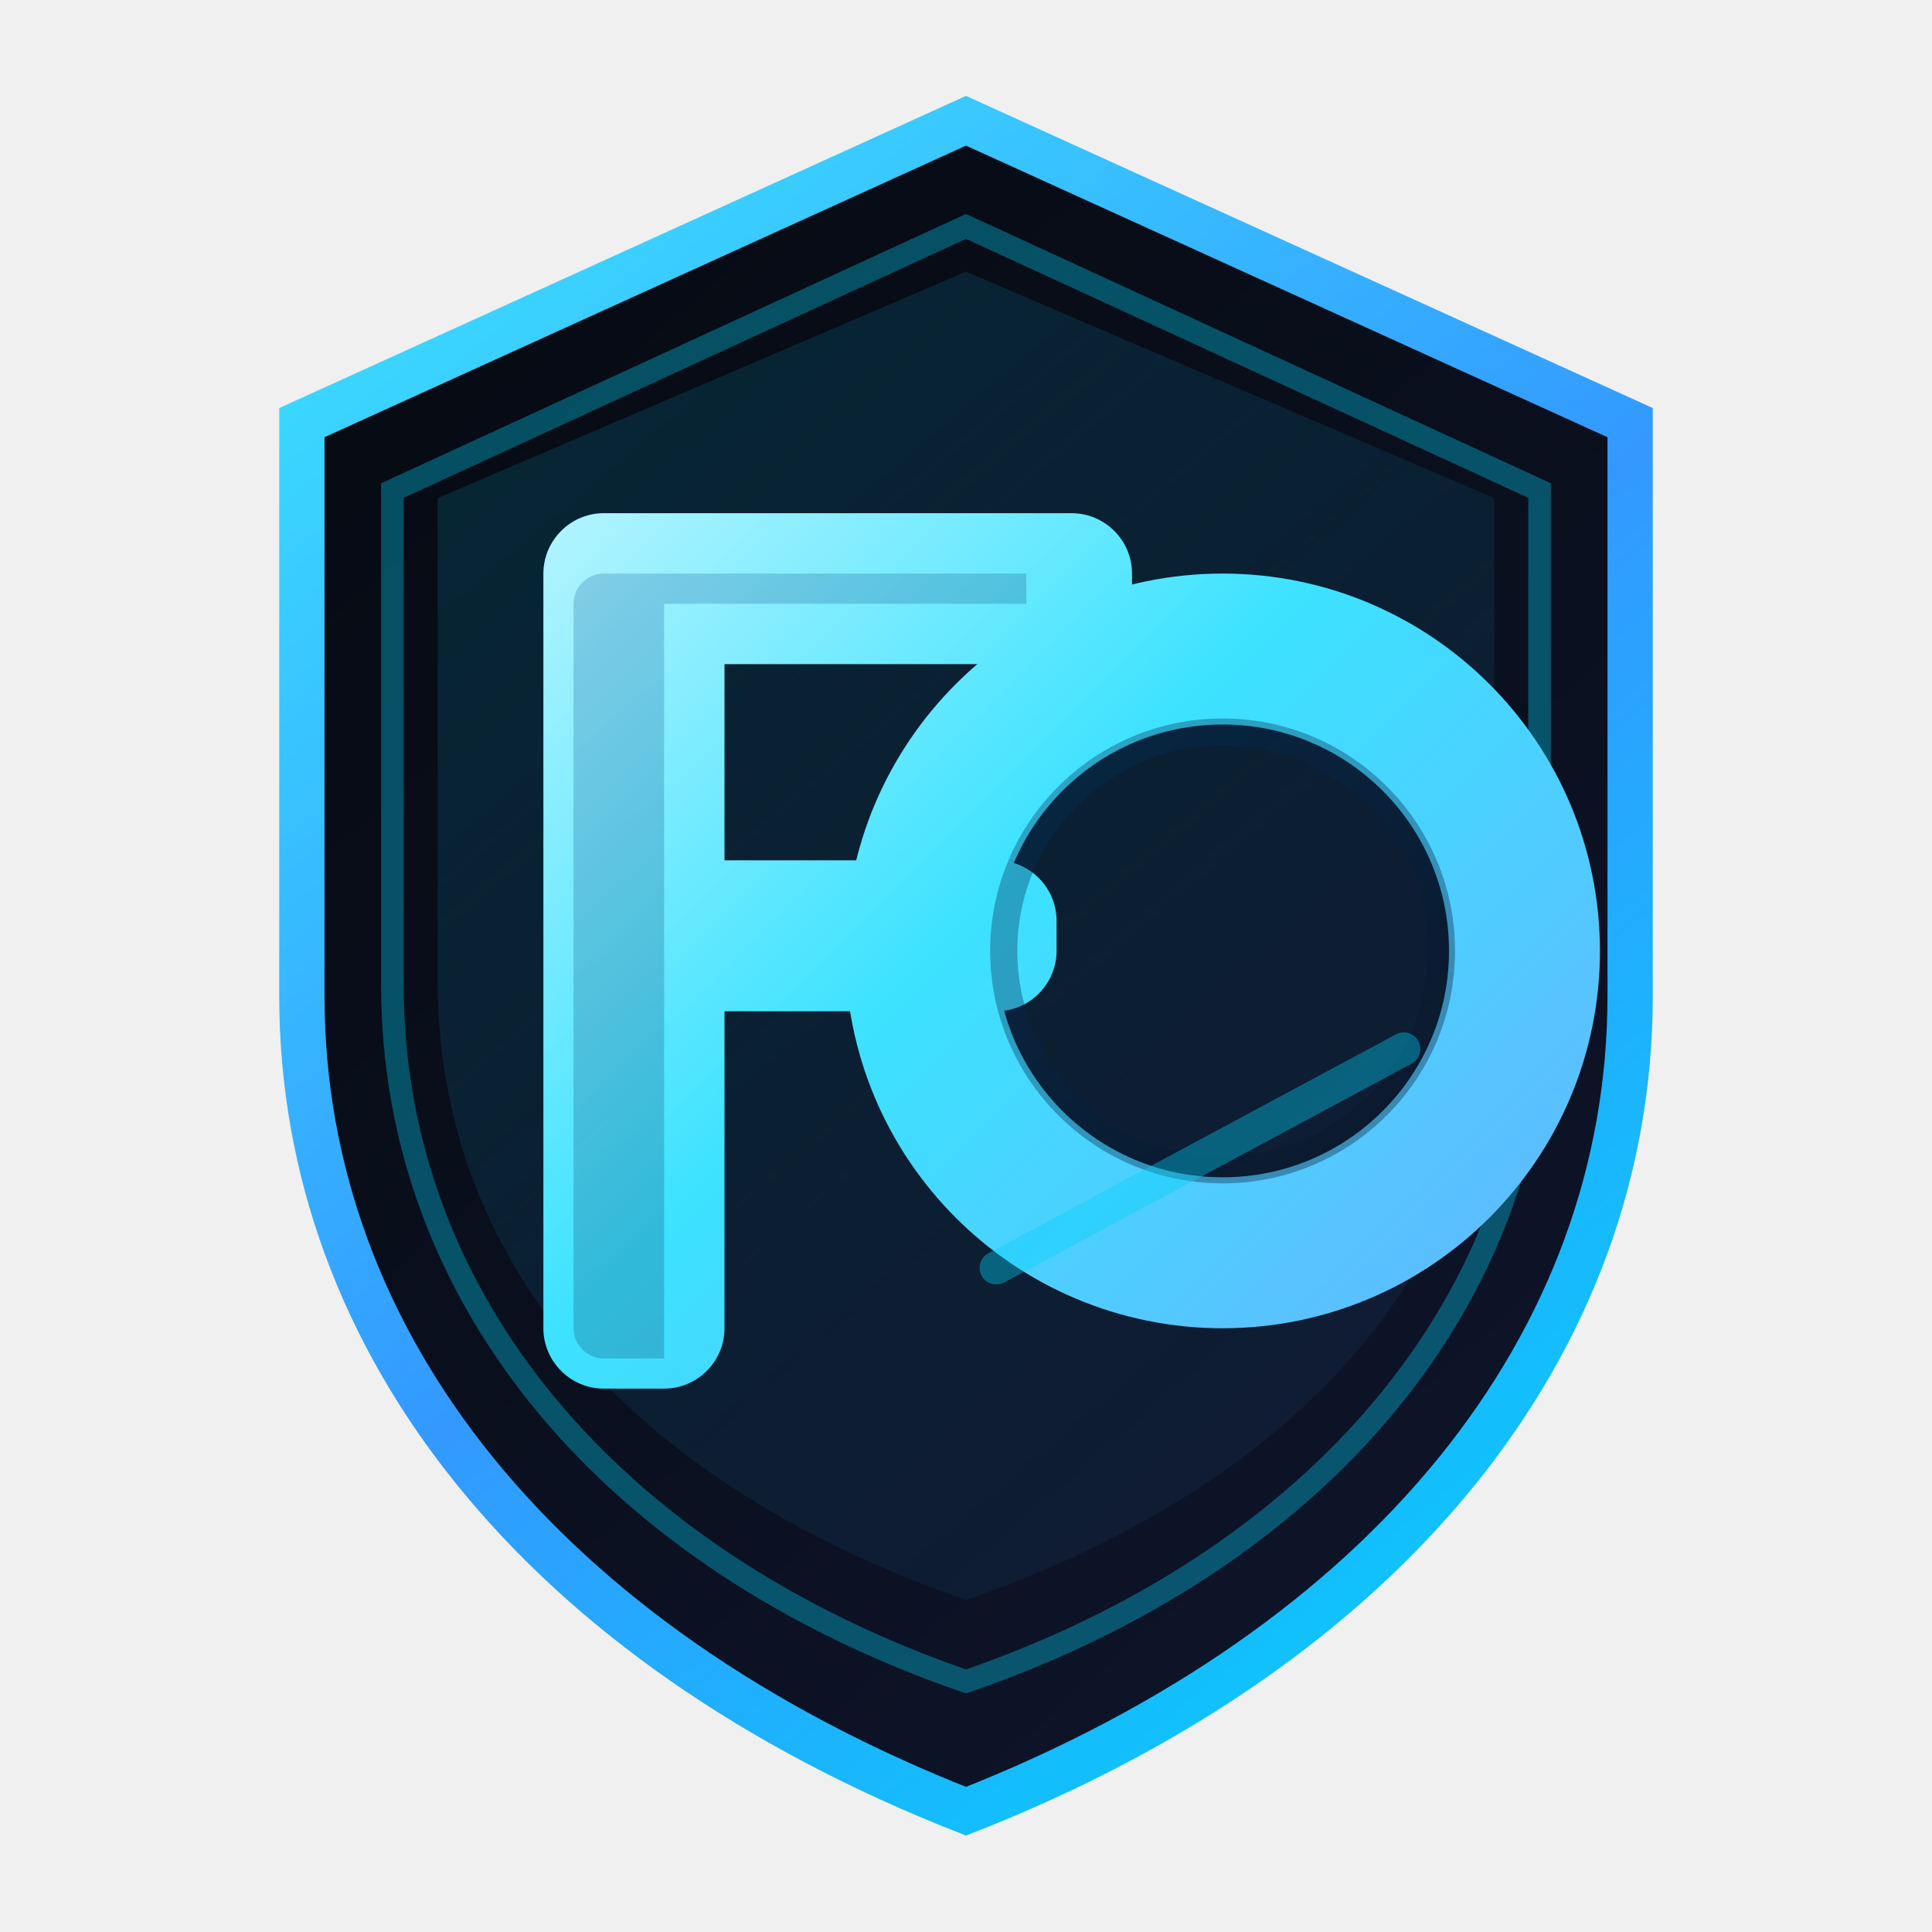
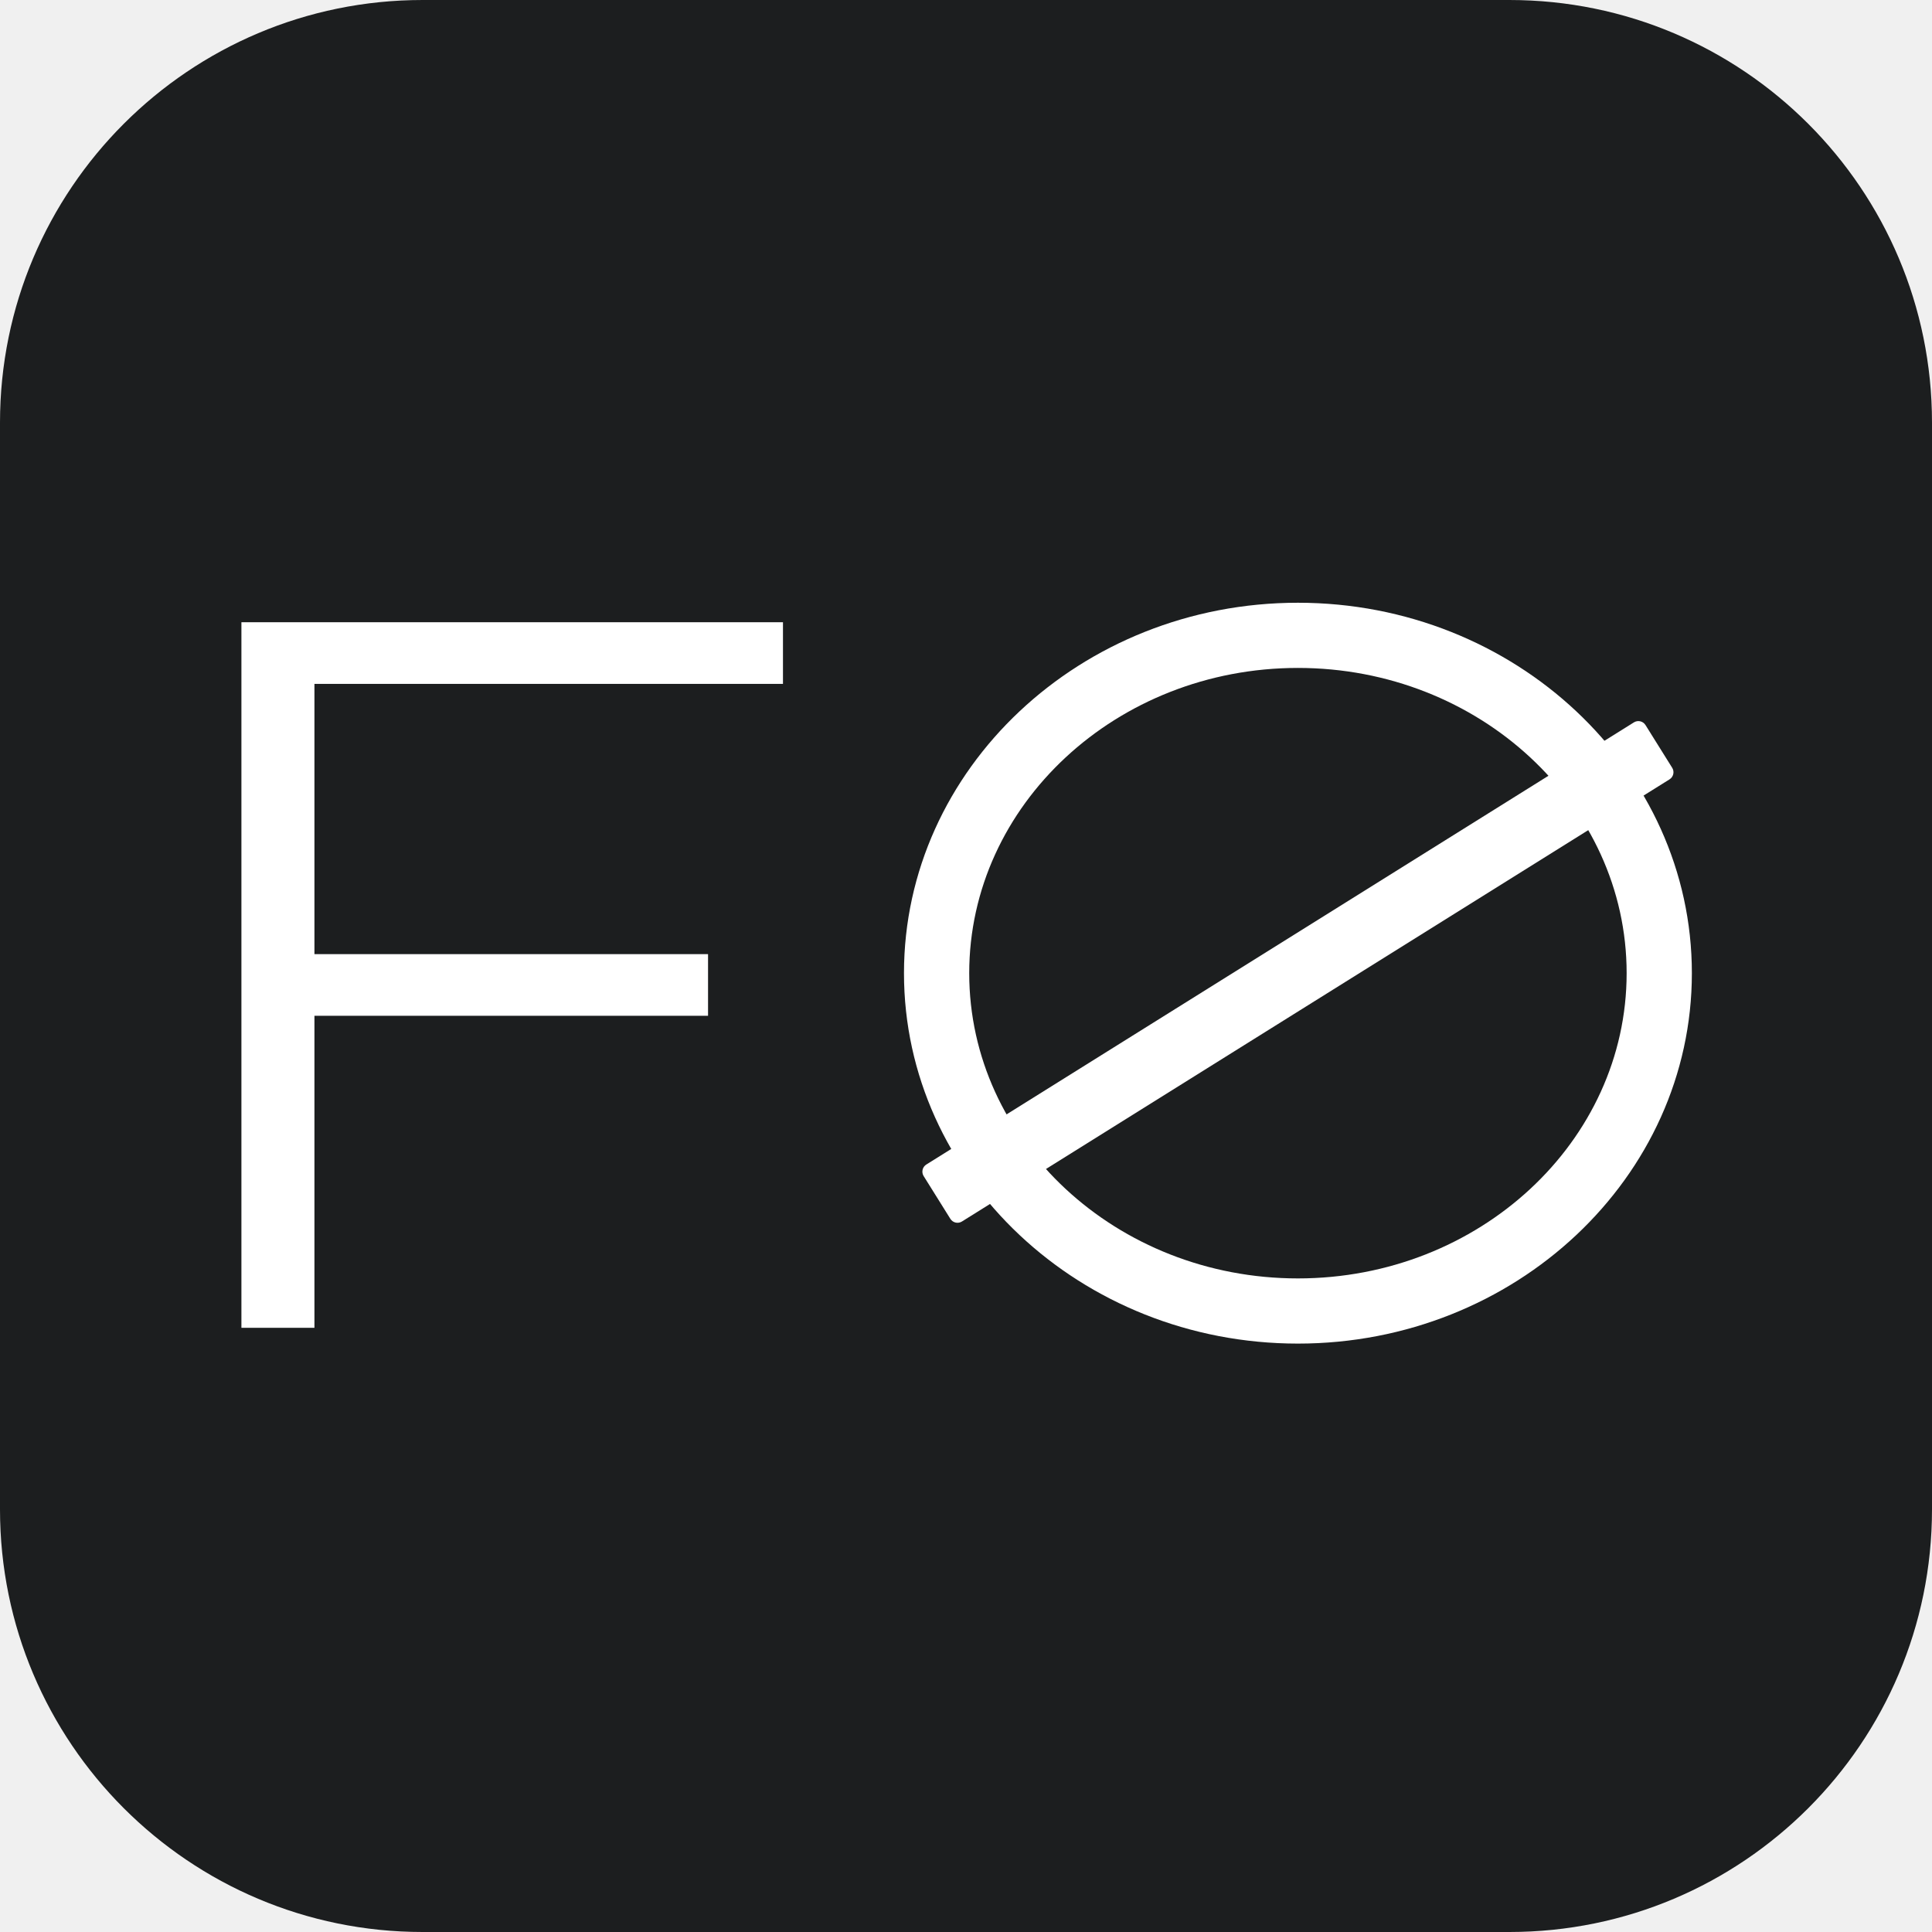
- <svg xmlns="http://www.w3.org/2000/svg" width="32" height="32" viewBox="0 0 128 128" fill="none">
-   <defs>
-     <linearGradient id="fo-shell" x1="24" y1="16" x2="108" y2="112" gradientUnits="userSpaceOnUse">
-       <stop offset="0" stop-color="#060a12" />
-       <stop offset="0.55" stop-color="#0a101f" />
-       <stop offset="1" stop-color="#10162d" />
-     </linearGradient>
-     <linearGradient id="fo-inner" x1="30" y1="24" x2="96" y2="102" gradientUnits="userSpaceOnUse">
-       <stop offset="0" stop-color="#00d4fb" stop-opacity="0.14" />
-       <stop offset="1" stop-color="#3399ff" stop-opacity="0.05" />
-     </linearGradient>
-     <linearGradient id="fo-edge" x1="20" y1="12" x2="108" y2="120" gradientUnits="userSpaceOnUse">
-       <stop offset="0" stop-color="#3ce2ff" />
-       <stop offset="0.5" stop-color="#3399ff" />
-       <stop offset="1" stop-color="#00d4fb" />
-     </linearGradient>
-     <linearGradient id="fo-letter" x1="36" y1="32" x2="100" y2="96" gradientUnits="userSpaceOnUse">
-       <stop offset="0" stop-color="#b8f5ff" />
-       <stop offset="0.45" stop-color="#3ce2ff" />
-       <stop offset="1" stop-color="#66b3ff" />
-     </linearGradient>
-     <linearGradient id="fo-letter-shadow" x1="38" y1="34" x2="88" y2="92" gradientUnits="userSpaceOnUse">
-       <stop offset="0" stop-color="#004d99" />
-       <stop offset="1" stop-color="#060a12" />
-     </linearGradient>
-   </defs>
-   <path d="M64 8L108 28V66C108 89 92 109 64 120C36 109 20 89 20 66V28L64 8Z" fill="url(#fo-shell)" stroke="url(#fo-edge)" stroke-width="3" />
-   <path d="M64 18L99 33V65C99 83 87 98 64 106C41 98 29 83 29 65V33L64 18Z" fill="url(#fo-inner)" />
-   <path d="M64 15L102 32.5V65.3C102 86 87.5 103.3 64 111.4C40.5 103.3 26 86 26 65.3V32.5L64 15Z" stroke="#00d4fb" stroke-opacity="0.34" stroke-width="1.5" />
-   <path d="M36 38C36 35.8 37.8 34 40 34H71C73.2 34 75 35.8 75 38V40C75 42.2 73.2 44 71 44H48V57H66C68.2 57 70 58.8 70 61V63C70 65.2 68.2 67 66 67H48V88C48 90.2 46.2 92 44 92H40C37.8 92 36 90.2 36 88V38Z" fill="url(#fo-letter)" />
-   <path d="M38 40C38 38.9 38.9 38 40 38H68V40H44V90H40C38.9 90 38 89.1 38 88V40Z" fill="url(#fo-letter-shadow)" opacity="0.22" />
-   <circle cx="81" cy="63" r="20" stroke="url(#fo-letter)" stroke-width="10" />
-   <circle cx="81" cy="63" r="14.5" stroke="url(#fo-letter-shadow)" stroke-width="1.8" opacity="0.35" />
-   <path d="M66 84L93 69.5" stroke="#00d4fb" stroke-opacity="0.38" stroke-width="2.2" stroke-linecap="round" />
+ <svg xmlns="http://www.w3.org/2000/svg" width="32" height="32" viewBox="0 0 128 128">
+   <rect width="128" height="128" rx="28" fill="#1C1E1F" />
+   <g fill="#FFFFFF" transform="translate(-22.2 9.3) scale(0.371)">
+     <polygon points="115.99,156.33 186.28,156.33 186.28,145.32 115.99,145.32 115.99,97.06 199.66,97.06 199.66,86.05 115.99,86.05 113.12,86.05 102.95,86.05 102.95,212.05 115.99,212.05" />
+     <g transform="translate(-55 0)">
+       <path d="M346.62,82.57c-38.79,0-70.35,29.68-70.35,66.15s31.56,66.15,70.35,66.15c38.79,0,70.35-29.68,70.35-66.15S385.41,82.57,346.62,82.57z M346.62,203.23c-32.37,0-58.7-24.45-58.7-54.51c0-30.05,26.33-54.51,58.7-54.51s58.7,24.45,58.7,54.51C405.32,178.78,378.99,203.23,346.62,203.23z" />
+       <rect x="270.62" y="142.5" width="152" height="12" rx="1.5" transform="rotate(-32 346.62 148.5)" />
+     </g>
+   </g>
</svg>
